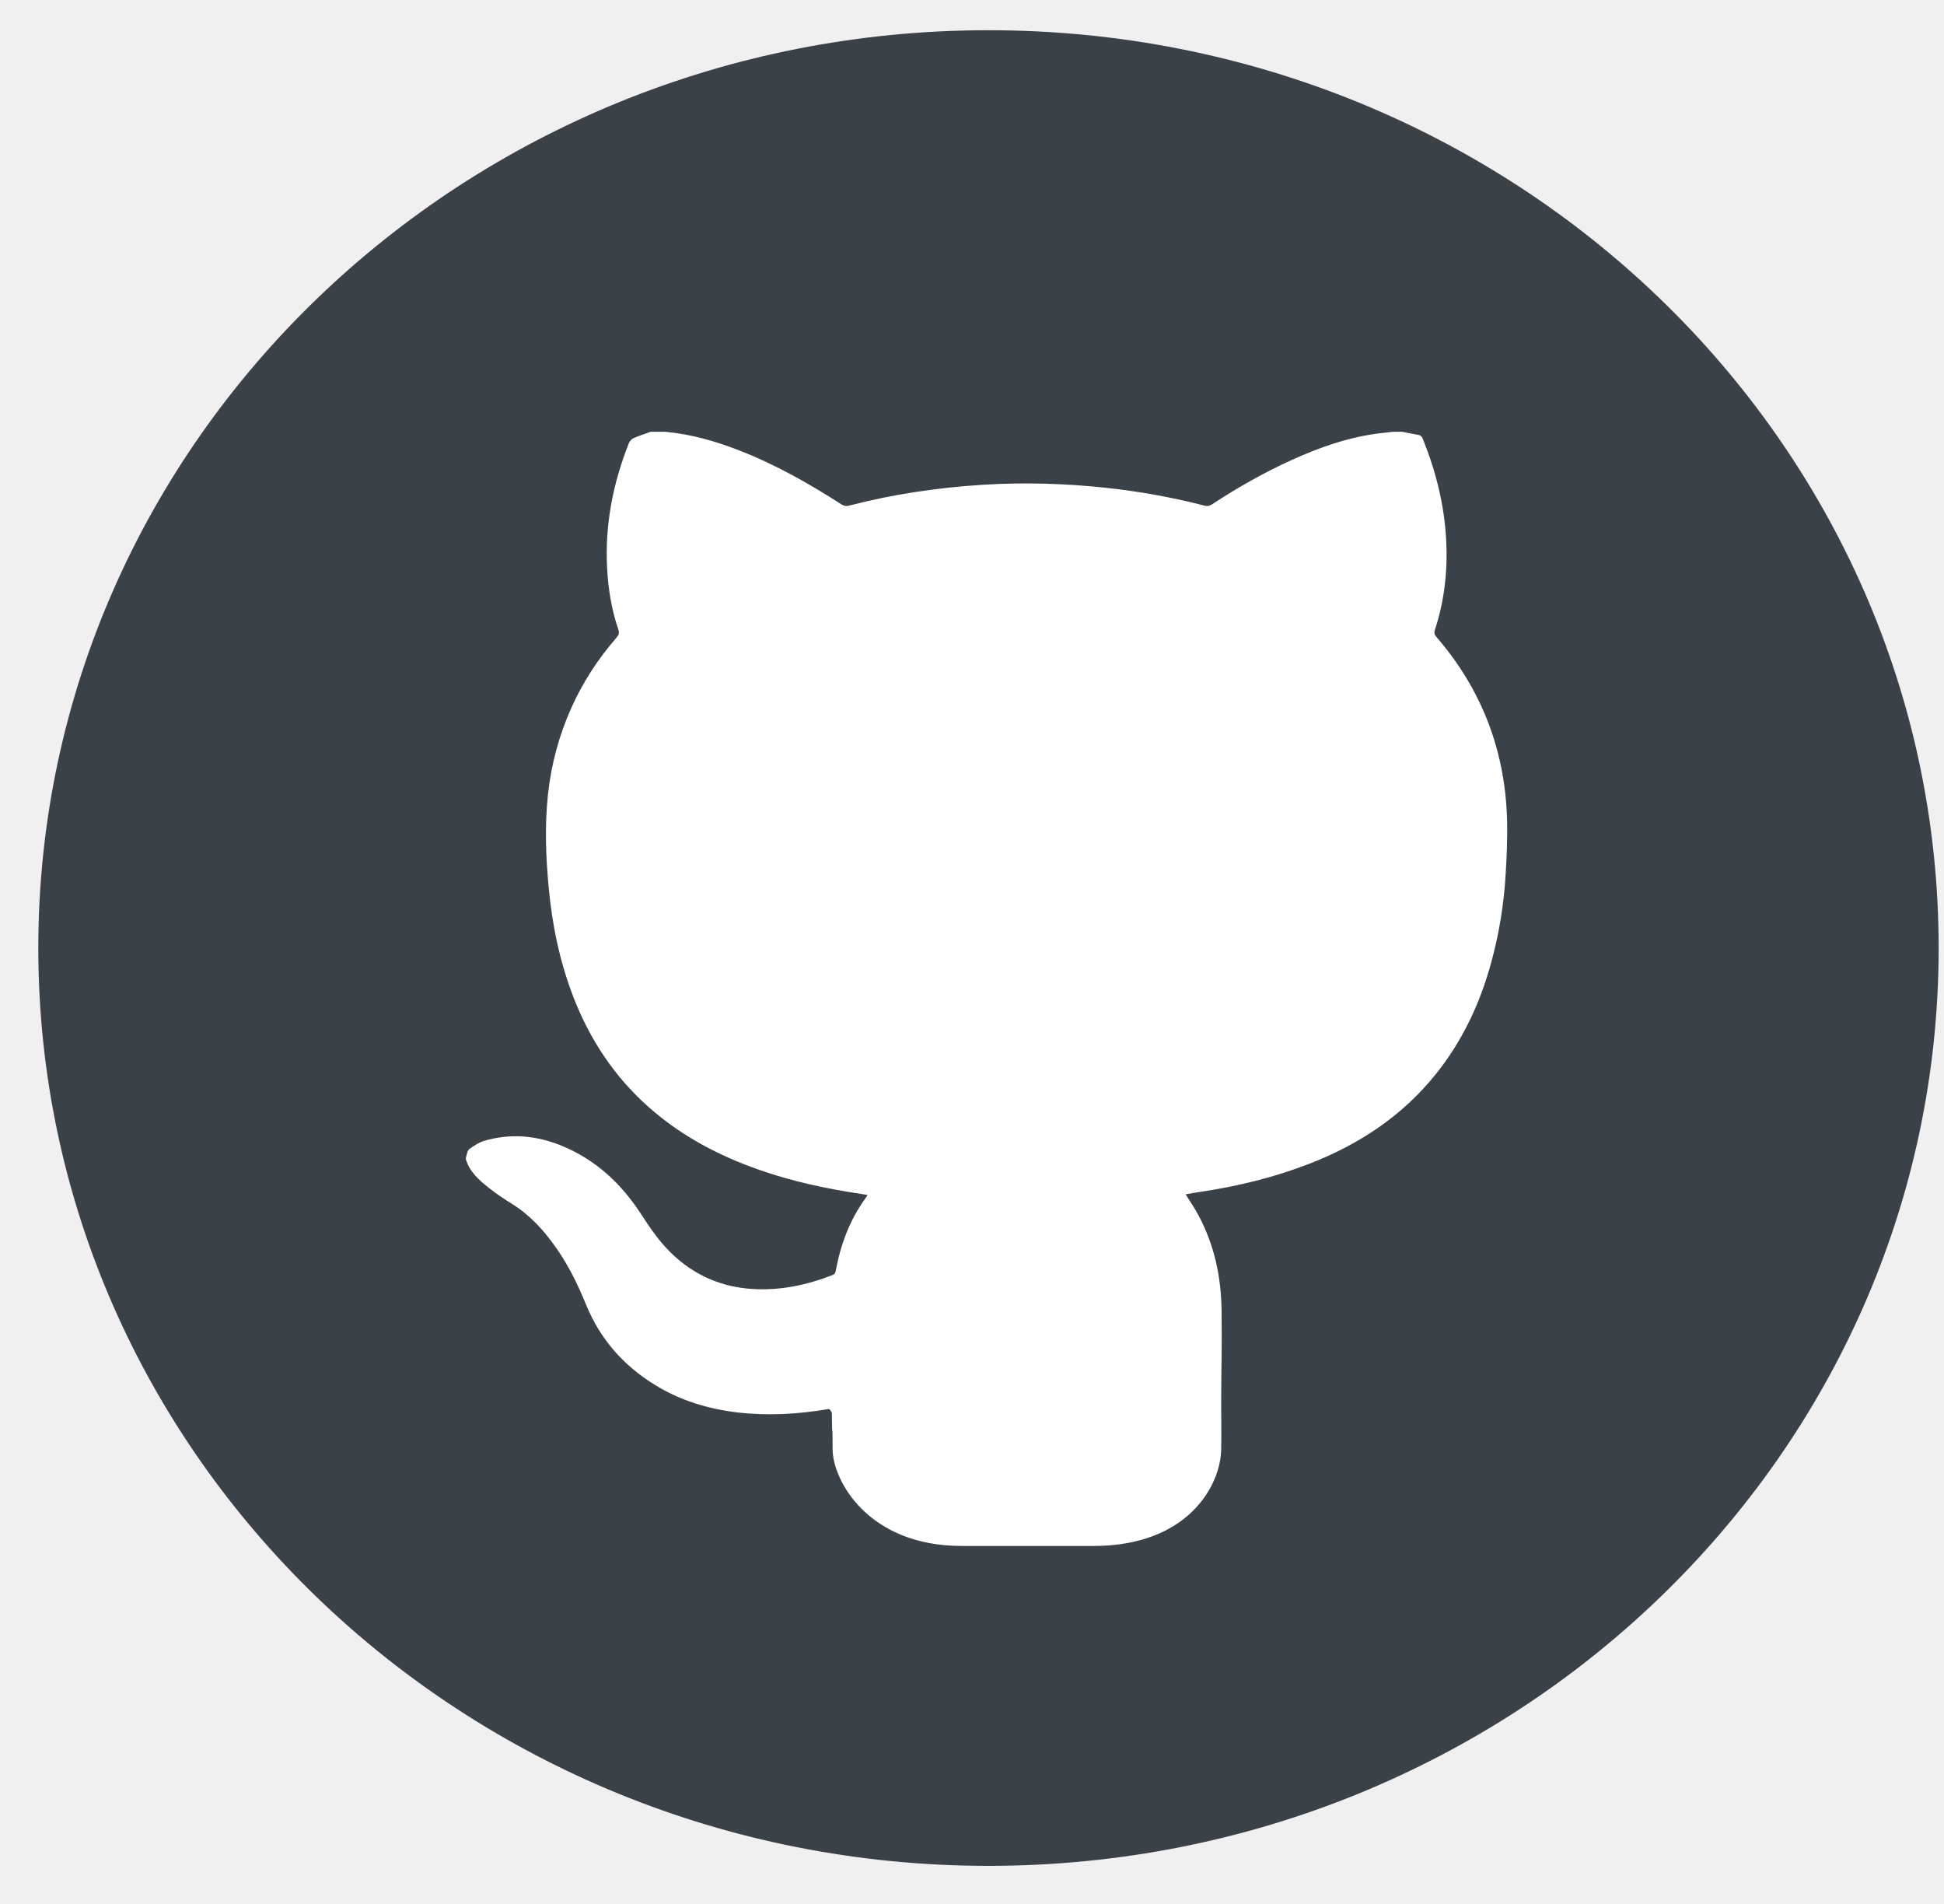
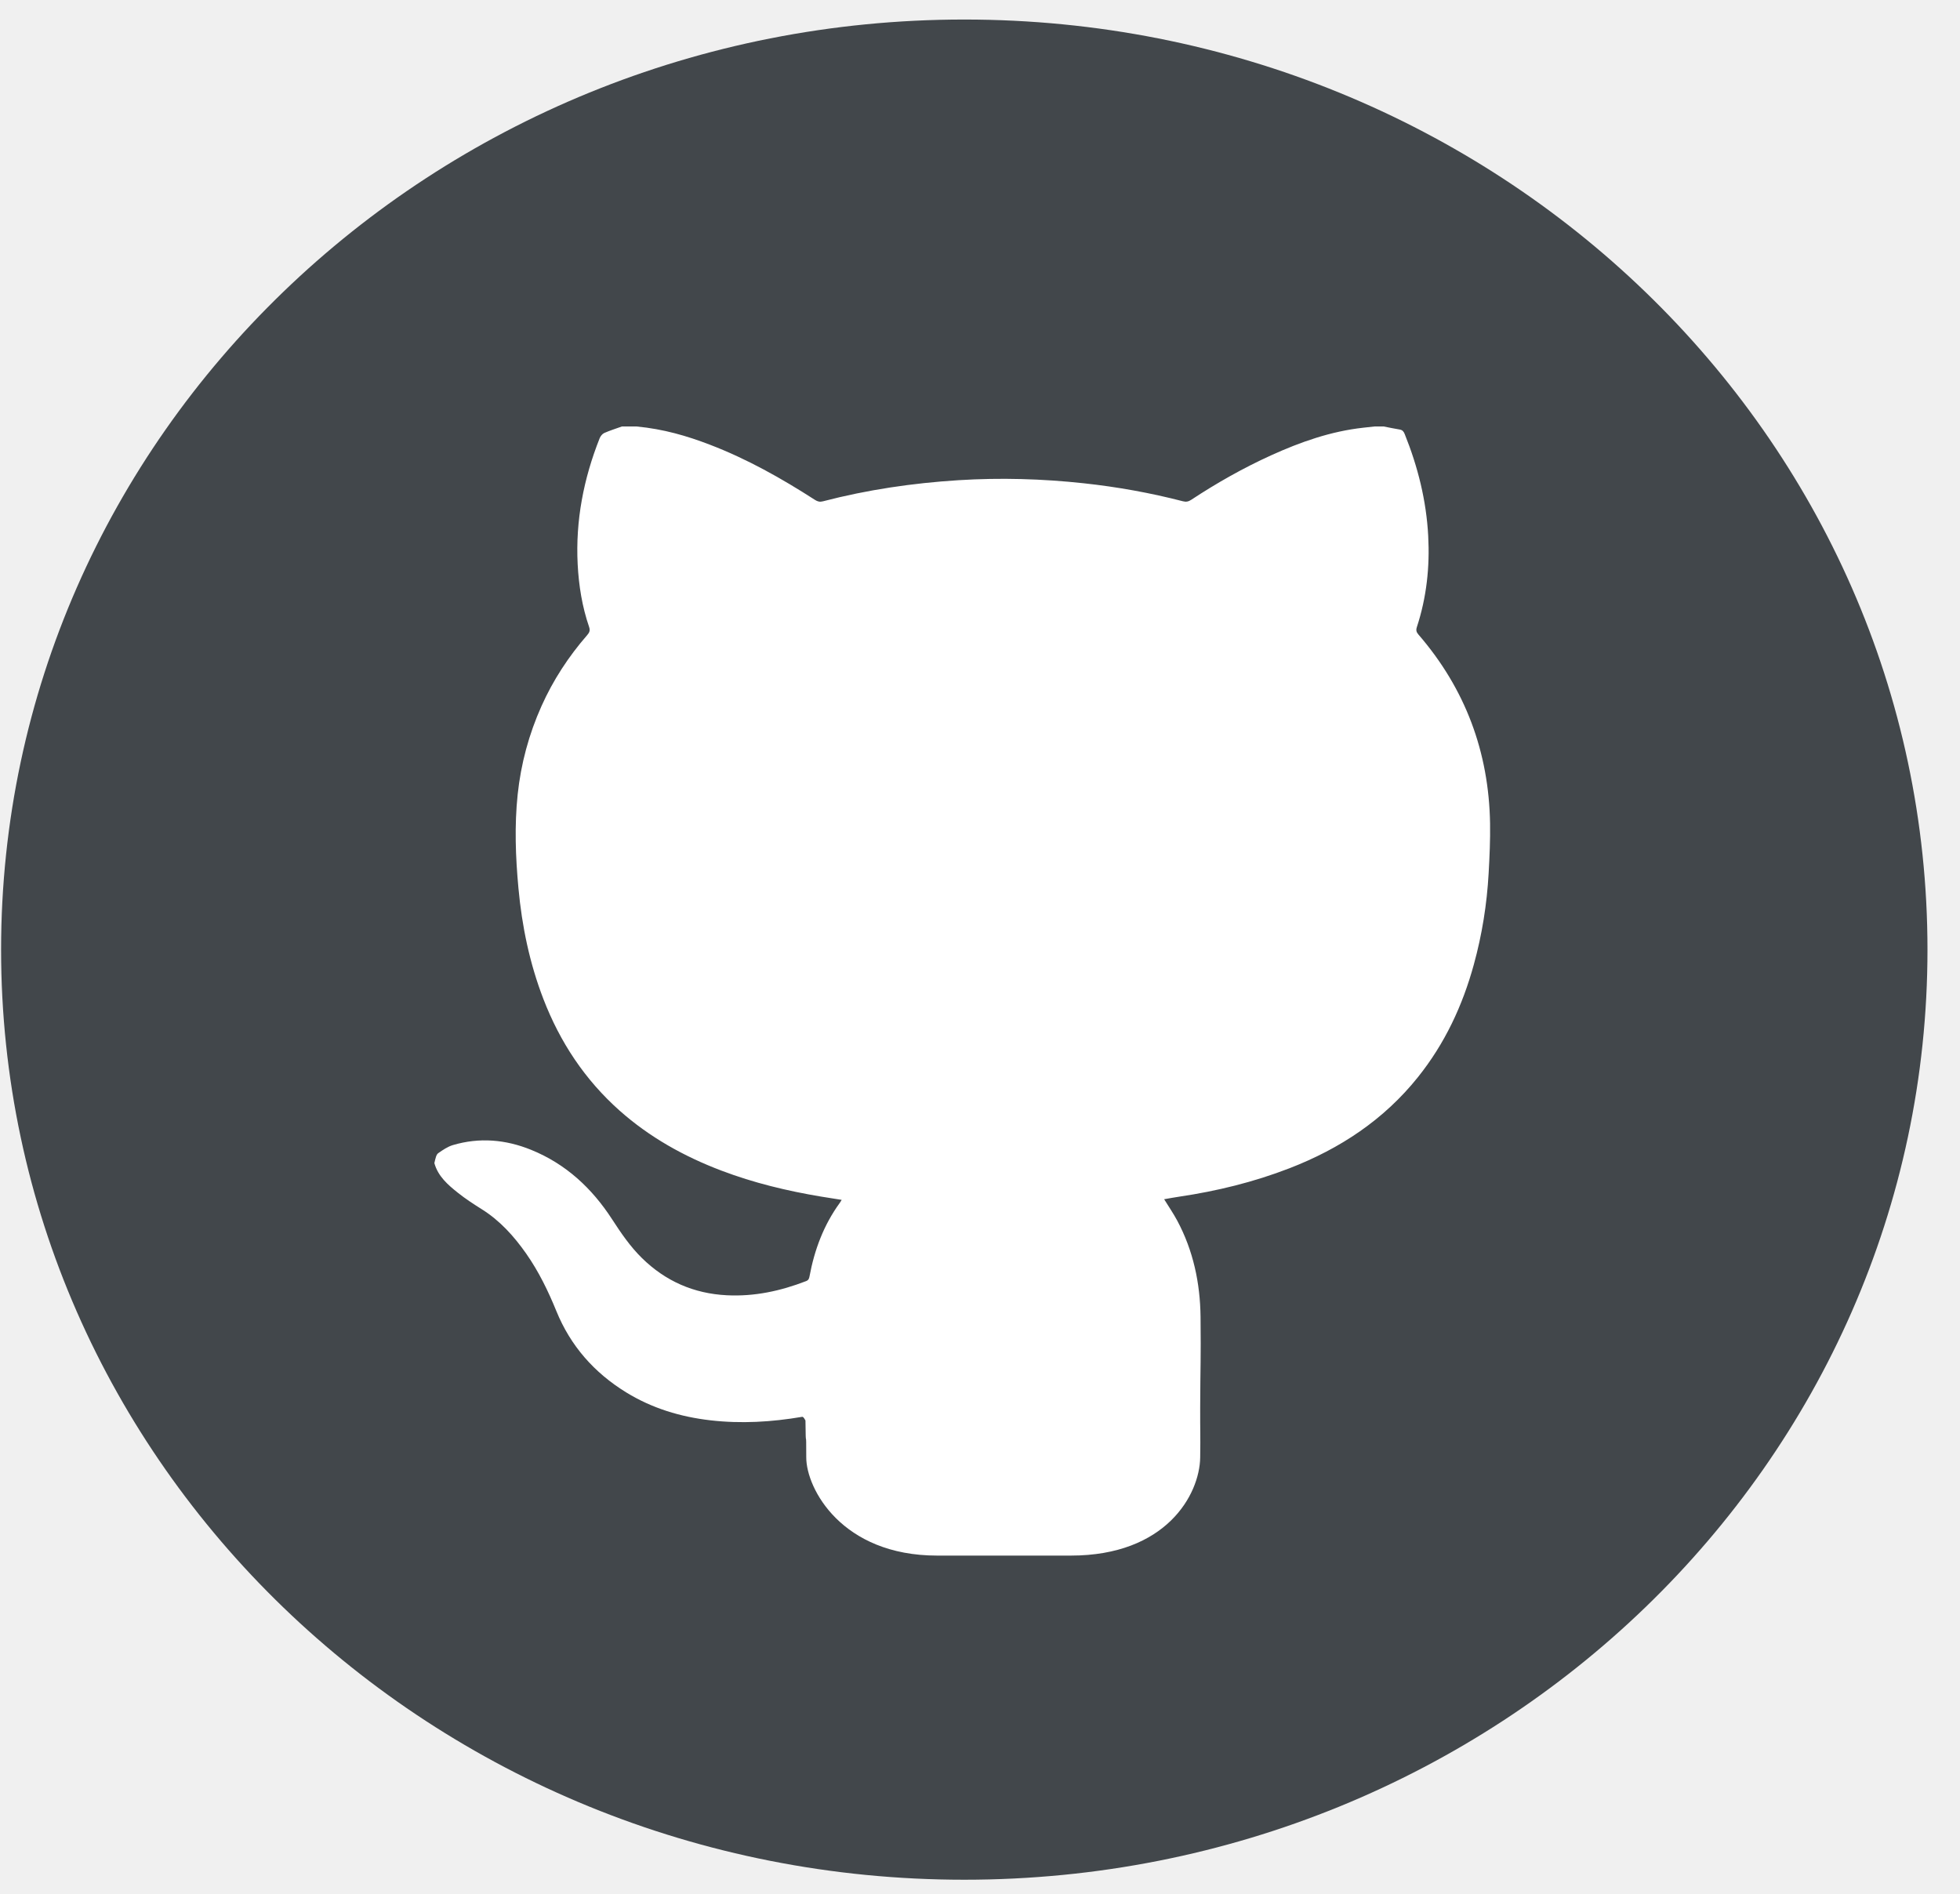
- <svg xmlns="http://www.w3.org/2000/svg" width="48px" height="47px" viewBox="0 0 48 47" version="1.1">
+ <svg xmlns="http://www.w3.org/2000/svg" width="59px" height="57px" viewBox="0 0 59 57" version="1.1">
  <defs />
  <g id="Welcome" stroke="none" stroke-width="1" fill="none" fill-rule="evenodd">
-     <g id="Desktop-HD-Copy-2" transform="translate(-1199, -2526)">
-       <g id="Group-12" transform="translate(1199, 2526)">
-         <ellipse id="Oval-3" fill="#3B4247" cx="24.407" cy="23.403" rx="23.461" ry="22.657" />
-         <path d="M16.427,10.659 C17.088,10.722 17.653,10.89 18.208,11.102 C19.117,11.45 19.958,11.925 20.772,12.448 C20.835,12.489 20.889,12.502 20.964,12.482 C22.046,12.2 23.149,12.038 24.265,11.967 C25.285,11.904 26.304,11.933 27.32,12.043 C28.135,12.131 28.941,12.276 29.735,12.481 C29.813,12.502 29.87,12.488 29.935,12.445 C30.557,12.036 31.203,11.669 31.883,11.36 C32.599,11.035 33.335,10.777 34.125,10.689 C34.215,10.679 34.305,10.669 34.395,10.659 L34.623,10.659 C34.752,10.684 34.88,10.712 35.01,10.733 C35.078,10.743 35.109,10.779 35.134,10.84 C35.456,11.64 35.662,12.465 35.708,13.327 C35.748,14.082 35.667,14.823 35.431,15.544 C35.406,15.619 35.417,15.667 35.468,15.725 C36.615,17.052 37.184,18.593 37.214,20.327 C37.221,20.732 37.202,21.139 37.179,21.544 C37.137,22.296 37.019,23.038 36.818,23.767 C36.544,24.767 36.112,25.692 35.457,26.51 C34.629,27.544 33.56,28.252 32.325,28.73 C31.459,29.065 30.561,29.285 29.641,29.421 C29.519,29.439 29.398,29.462 29.275,29.483 C29.387,29.663 29.5,29.828 29.593,30.002 C29.985,30.736 30.153,31.527 30.162,32.347 C30.174,33.443 30.157,33.45 30.153,34.547 C30.151,35.151 30.162,35.183 30.153,35.773 C30.14,36.684 29.319,38.163 27.002,38.163 C25.918,38.163 26.071,38.163 23.746,38.163 C21.42,38.163 20.558,36.528 20.558,35.773 C20.558,34.928 20.546,35.717 20.539,34.872 C20.488,34.778 20.47,34.781 20.451,34.784 C19.714,34.91 18.974,34.954 18.227,34.869 C17.493,34.784 16.803,34.576 16.175,34.19 C15.391,33.709 14.816,33.053 14.471,32.208 C14.272,31.718 14.041,31.244 13.736,30.809 C13.439,30.384 13.097,30.004 12.649,29.723 C12.452,29.6 12.258,29.472 12.077,29.329 C11.829,29.132 11.588,28.924 11.499,28.603 C11.53,28.471 11.546,28.395 11.594,28.362 C11.704,28.283 11.823,28.202 11.951,28.164 C12.598,27.972 13.237,28.028 13.857,28.279 C14.706,28.625 15.34,29.218 15.828,29.97 C16.045,30.306 16.269,30.634 16.556,30.917 C17.128,31.478 17.817,31.782 18.624,31.822 C19.294,31.856 19.934,31.717 20.554,31.477 C20.617,31.453 20.628,31.411 20.638,31.358 C20.758,30.714 20.983,30.112 21.373,29.575 C21.389,29.553 21.401,29.529 21.42,29.498 C21.245,29.47 21.08,29.445 20.916,29.418 C20.088,29.279 19.275,29.084 18.489,28.785 C17.577,28.439 16.74,27.972 16.013,27.326 C15.163,26.571 14.559,25.653 14.155,24.605 C13.819,23.734 13.633,22.83 13.547,21.904 C13.477,21.144 13.448,20.384 13.529,19.622 C13.608,18.875 13.801,18.157 14.109,17.47 C14.392,16.839 14.767,16.264 15.222,15.741 C15.275,15.68 15.298,15.63 15.269,15.544 C15.099,15.049 15.017,14.536 14.99,14.014 C14.935,12.953 15.134,11.932 15.526,10.945 C15.546,10.895 15.59,10.839 15.638,10.818 C15.777,10.756 15.923,10.711 16.067,10.659 L16.427,10.659 Z" id="Fill-1" fill="#FFFFFF" />
+     <g id="Desktop-HD-Copy-2" transform="translate(-1191, -2356)">
+       <g id="github" transform="translate(1191, 2356)">
+         <ellipse id="Oval-3" fill="#42474B" cx="29.027" cy="28.588" rx="28.994" ry="28" />
+         <path d="M19.165,12.839 C19.981,12.917 20.681,13.124 21.365,13.386 C22.489,13.816 23.529,14.403 24.534,15.05 C24.612,15.1 24.68,15.116 24.771,15.092 C26.109,14.743 27.472,14.543 28.852,14.456 C30.112,14.377 31.371,14.413 32.626,14.549 C33.634,14.658 34.63,14.837 35.611,15.091 C35.707,15.116 35.778,15.099 35.859,15.046 C36.627,14.54 37.426,14.087 38.266,13.706 C39.151,13.304 40.061,12.984 41.037,12.876 C41.148,12.864 41.259,12.852 41.371,12.839 L41.652,12.839 C41.811,12.87 41.97,12.904 42.13,12.93 C42.214,12.943 42.253,12.988 42.283,13.063 C42.681,14.051 42.936,15.07 42.992,16.135 C43.042,17.07 42.943,17.984 42.651,18.876 C42.62,18.969 42.634,19.028 42.696,19.1 C44.114,20.74 44.818,22.644 44.854,24.787 C44.862,25.288 44.839,25.79 44.811,26.29 C44.759,27.221 44.613,28.138 44.365,29.038 C44.026,30.274 43.492,31.417 42.682,32.428 C41.66,33.706 40.339,34.581 38.812,35.171 C37.742,35.585 36.632,35.857 35.496,36.025 C35.344,36.047 35.194,36.076 35.043,36.102 C35.181,36.325 35.32,36.528 35.436,36.744 C35.921,37.65 36.127,38.628 36.139,39.641 C36.153,40.997 36.133,41.005 36.128,42.361 C36.125,43.107 36.139,43.146 36.128,43.876 C36.111,45.001 35.097,46.83 32.234,46.83 C30.895,46.83 31.083,46.83 28.21,46.83 C25.336,46.83 24.27,44.809 24.27,43.876 C24.27,42.831 24.255,43.807 24.246,42.762 C24.184,42.646 24.161,42.65 24.138,42.654 C23.227,42.809 22.312,42.864 21.389,42.758 C20.482,42.654 19.63,42.396 18.853,41.919 C17.885,41.325 17.173,40.514 16.748,39.47 C16.501,38.864 16.217,38.279 15.84,37.74 C15.472,37.216 15.05,36.745 14.496,36.399 C14.253,36.247 14.012,36.089 13.789,35.912 C13.482,35.669 13.185,35.411 13.075,35.014 C13.113,34.852 13.133,34.758 13.191,34.716 C13.328,34.62 13.475,34.519 13.633,34.472 C14.433,34.235 15.222,34.304 15.988,34.615 C17.038,35.041 17.822,35.775 18.424,36.704 C18.693,37.119 18.969,37.525 19.325,37.874 C20.031,38.567 20.883,38.943 21.88,38.993 C22.708,39.035 23.498,38.864 24.265,38.567 C24.343,38.537 24.356,38.485 24.369,38.419 C24.517,37.624 24.795,36.879 25.277,36.215 C25.297,36.188 25.312,36.159 25.336,36.121 C25.119,36.086 24.916,36.056 24.713,36.022 C23.689,35.851 22.685,35.609 21.714,35.24 C20.587,34.812 19.552,34.234 18.653,33.436 C17.603,32.503 16.856,31.369 16.357,30.074 C15.942,28.997 15.711,27.88 15.606,26.736 C15.519,25.797 15.484,24.857 15.583,23.916 C15.681,22.992 15.92,22.105 16.3,21.256 C16.649,20.476 17.113,19.766 17.676,19.119 C17.741,19.044 17.77,18.982 17.734,18.876 C17.524,18.264 17.422,17.63 17.389,16.986 C17.322,15.673 17.567,14.412 18.051,13.193 C18.076,13.131 18.131,13.061 18.189,13.035 C18.361,12.959 18.543,12.903 18.72,12.839 L19.165,12.839 Z" id="Fill-1" fill="#FFFFFF" />
      </g>
    </g>
  </g>
</svg>
